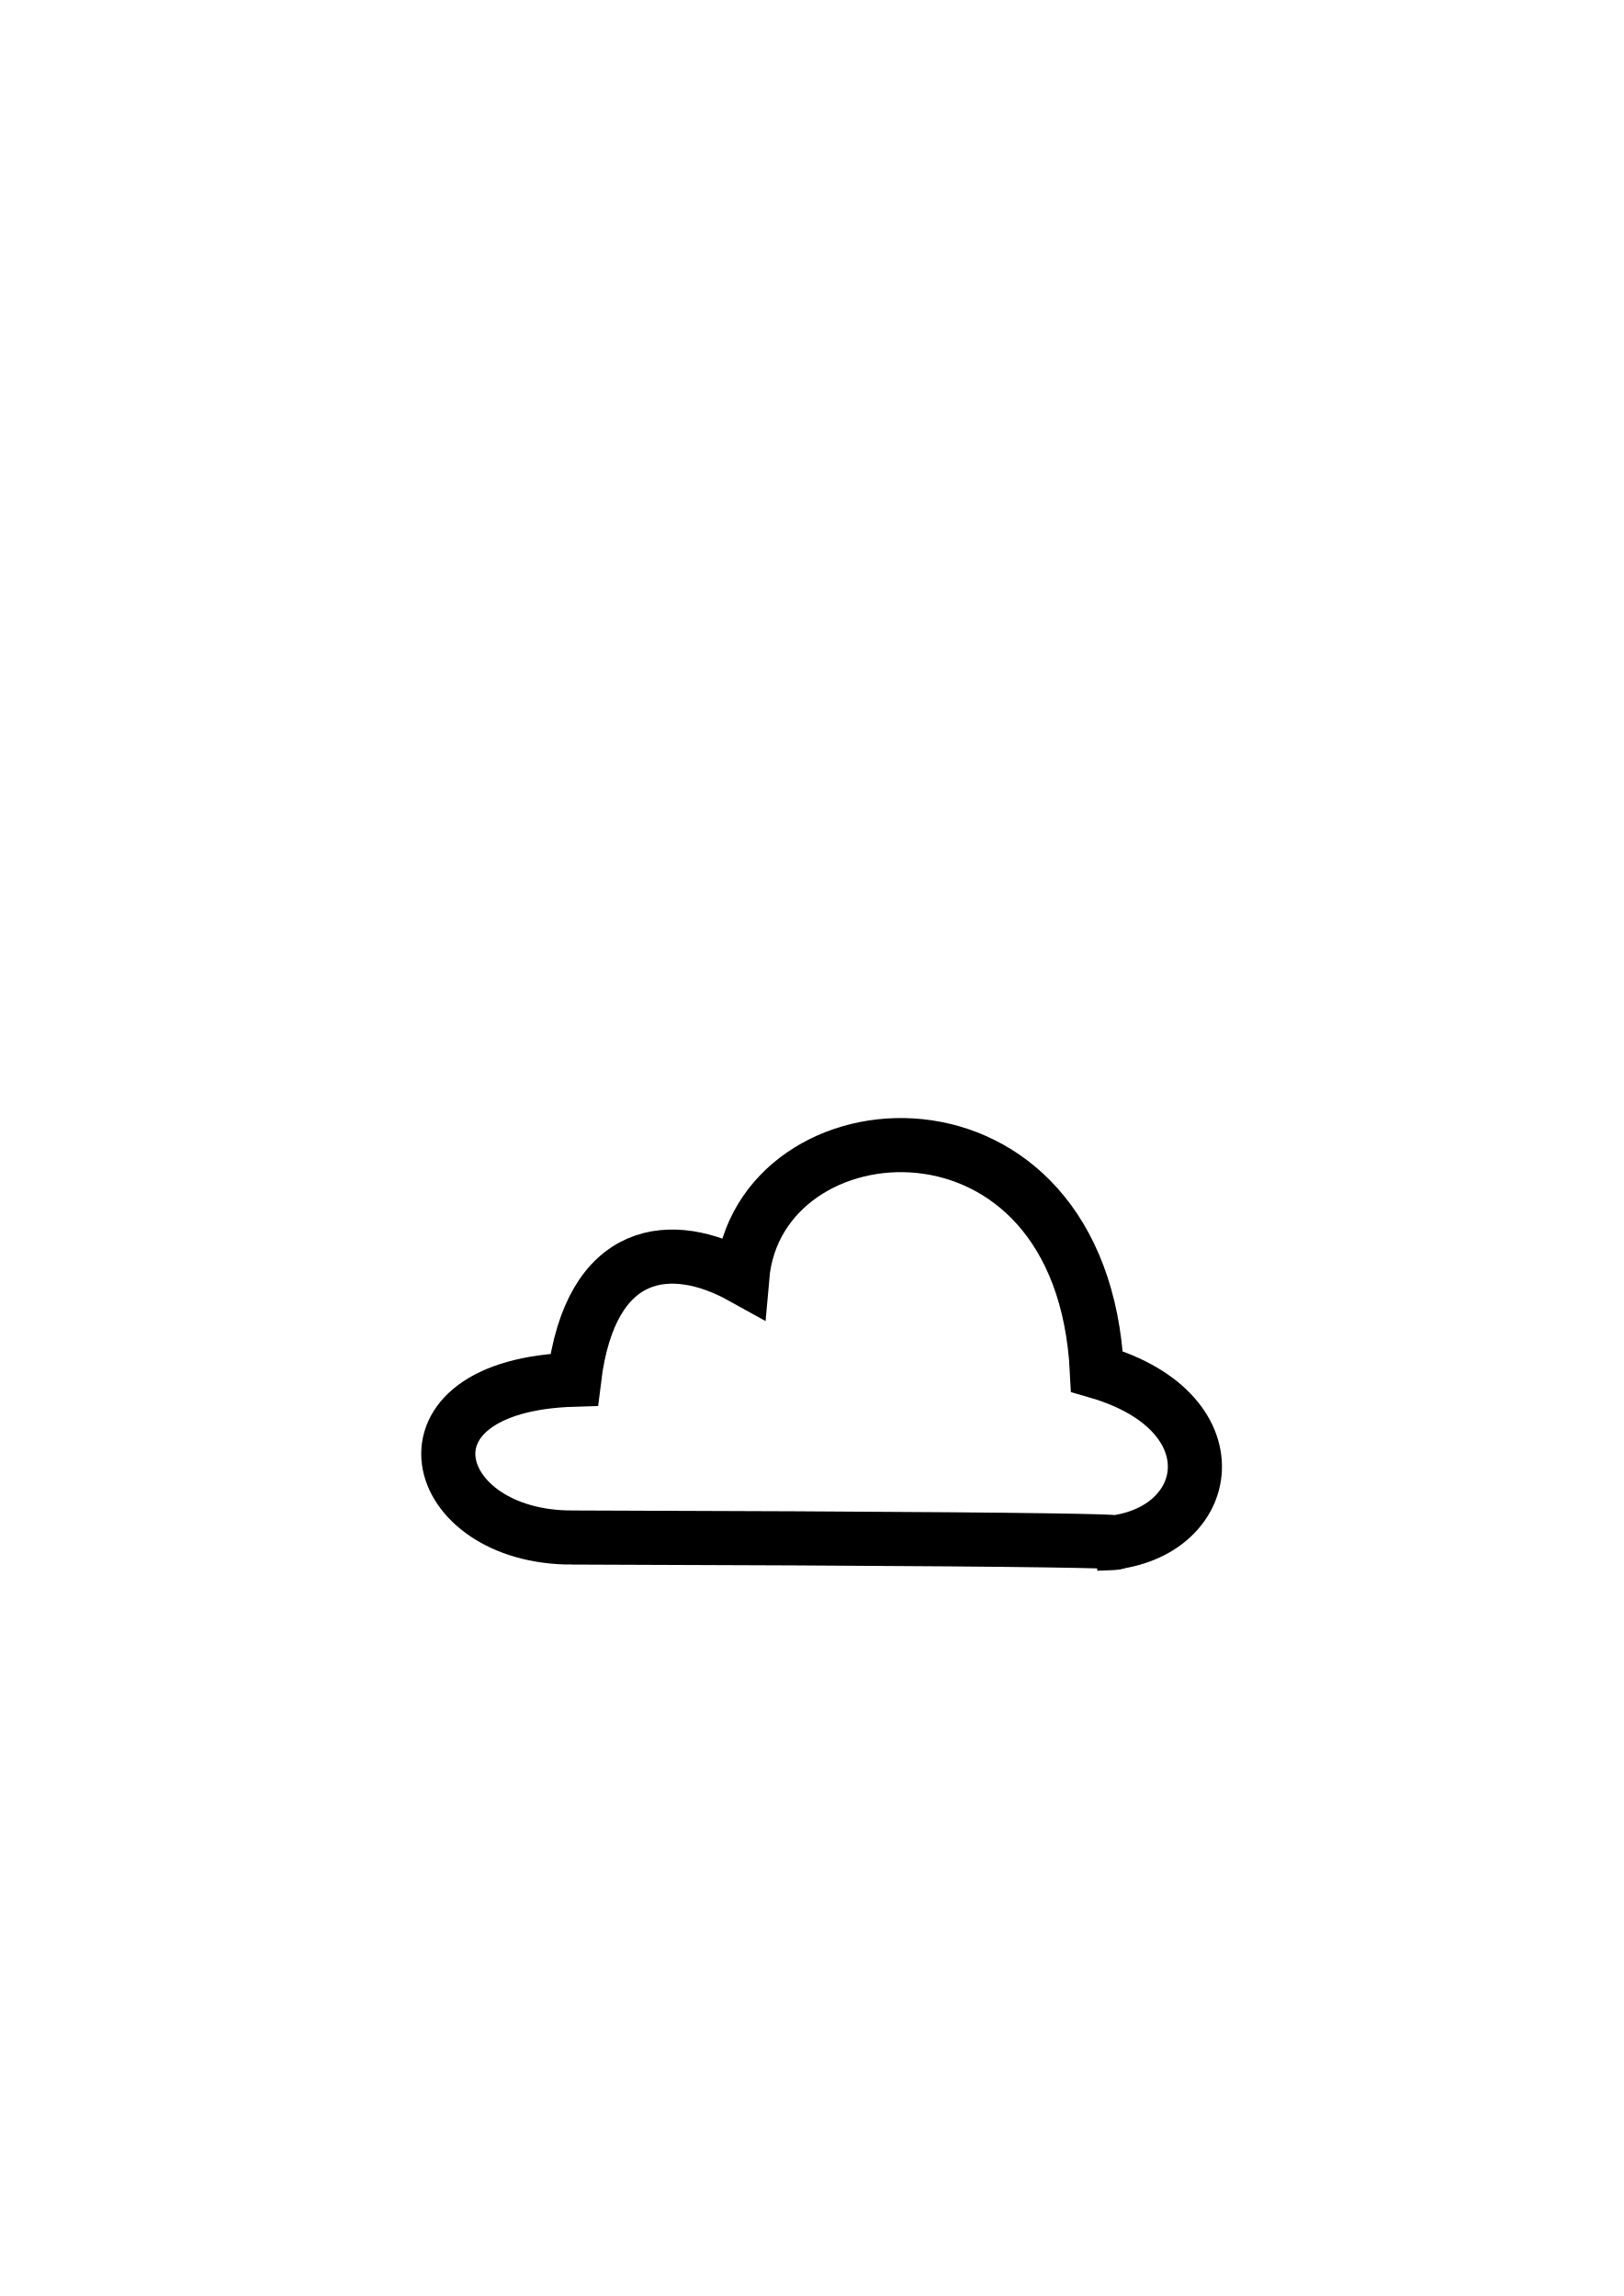
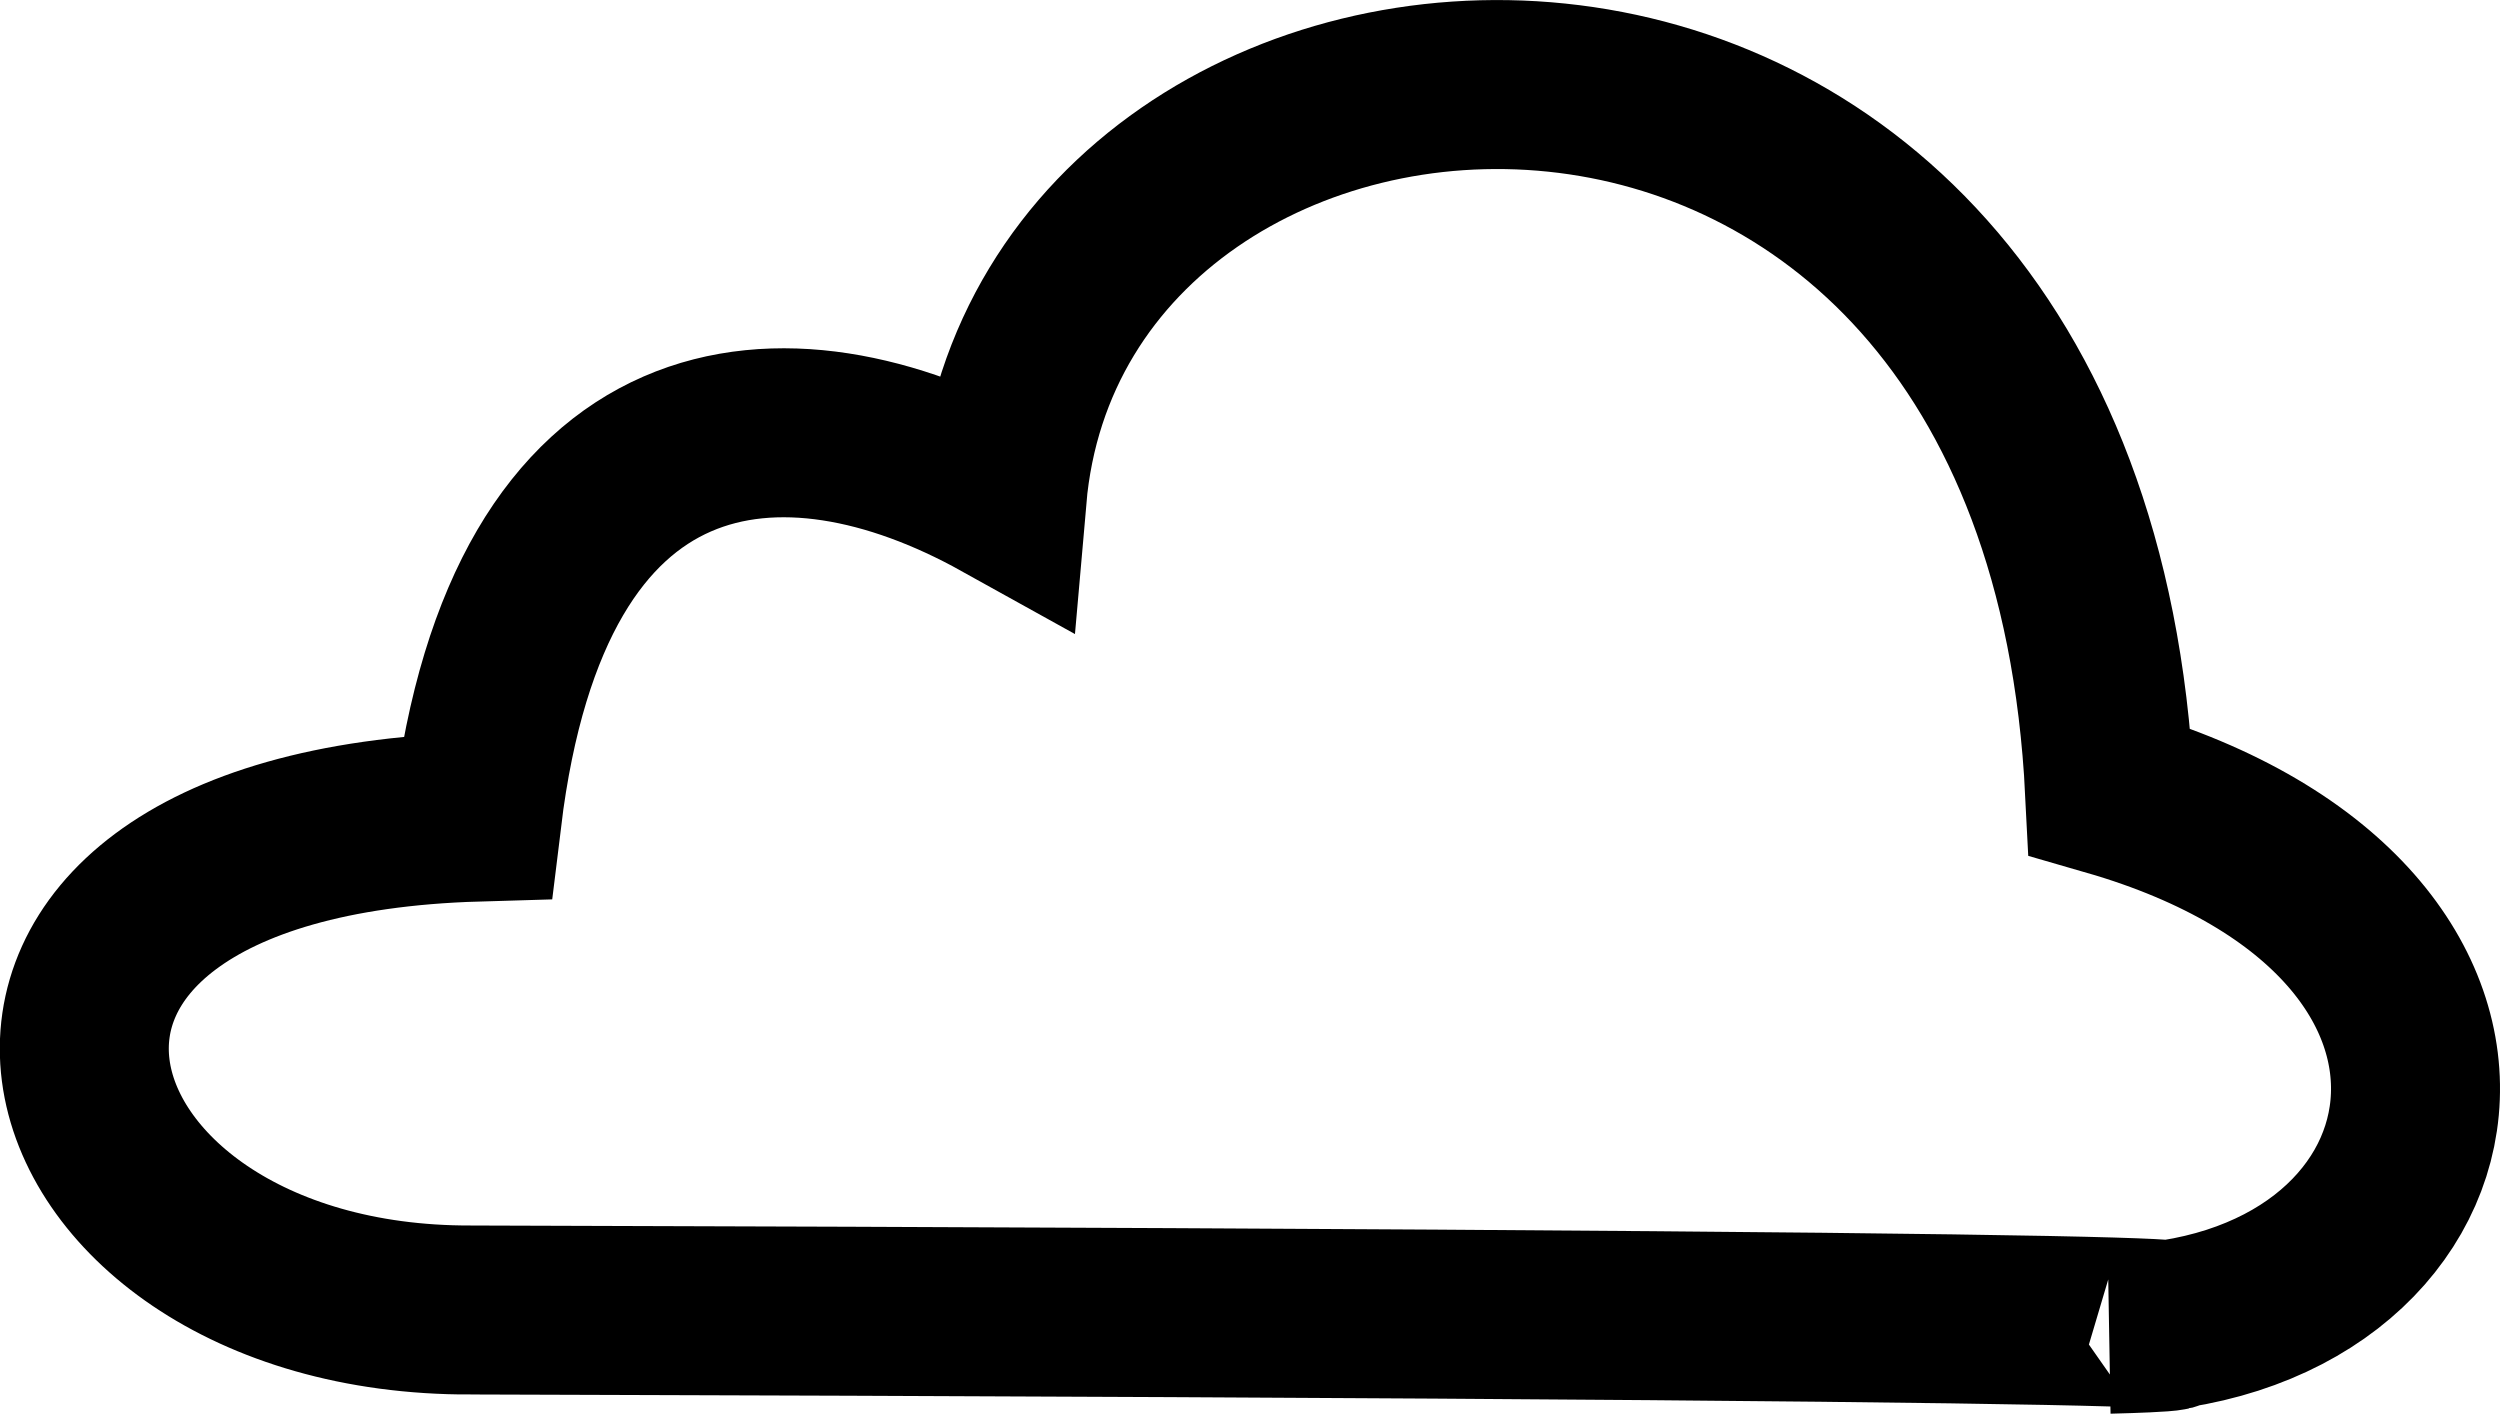
- <svg xmlns="http://www.w3.org/2000/svg" xmlns:xlink="http://www.w3.org/1999/xlink" id="svg8" version="1.1" viewBox="0 0 210 297" height="297mm" width="210mm">
+ <svg xmlns="http://www.w3.org/2000/svg" xmlns:xlink="http://www.w3.org/1999/xlink" width="103.555mm" height="58.557mm" viewBox="0 0 103.555 58.557" version="1.1" id="svg8">
  <defs id="defs2">
-     <clipPath clipPathUnits="userSpaceOnUse" id="clipPath862">
-       <use x="0" y="0" xlink:href="#g858" id="use864" />
+     <clipPath id="clipPath862" clipPathUnits="userSpaceOnUse">
+       <use height="100%" width="100%" id="use864" xlink:href="#g858" y="0" x="0" />
    </clipPath>
  </defs>
-   <g id="layer1">
-     <path id="path1095" d="m 73.985,198.884 c 90.691,0.265 67.886,0.796 67.886,0.796 15.03,-0.164 18.662,-16.878 0,-22.275 -1.918,-38.387 -43.865,-35.289 -45.876,-12.198 -9.016,-5.006 -19.623,-4.157 -21.745,13.259 -24.301,0.713 -18.846,20.47 -0.265,20.419 z" style="fill:none;stroke:#000000;stroke-width:7;stroke-linecap:butt;stroke-linejoin:miter;stroke-miterlimit:4;stroke-dasharray:none;stroke-opacity:1" />
+   <g transform="translate(-54.48627,-144.6223)" id="layer1">
+     <path style="fill:none;stroke:#000000;stroke-width:7;stroke-linecap:butt;stroke-linejoin:miter;stroke-miterlimit:4;stroke-dasharray:none;stroke-opacity:1" d="m 73.985,198.884 c 90.691,0.265 67.886,0.796 67.886,0.796 15.03,-0.164 18.662,-16.878 0,-22.275 -1.918,-38.387 -43.865,-35.289 -45.876,-12.198 -9.016,-5.006 -19.623,-4.157 -21.745,13.259 -24.301,0.713 -18.846,20.47 -0.265,20.419 z" id="path1095" />
  </g>
-   <g style="display:inline" id="layer2">
-     <g id="g860" clip-path="url(#clipPath862)" transform="matrix(0.6619992,0,0,0.6715388,32.82695,63.51862)">
+   <g transform="translate(-54.48627,-144.6223)" id="layer2" style="display:inline">
+     <g transform="matrix(0.6619992,0,0,0.6715388,32.82695,63.51862)" clip-path="url(#clipPath862)" id="g860">
      <g id="g858">
-         <path transform="matrix(0.5535155,0,0,0.451044,45.23119,89.38471)" d="M 139.102,192.542 93.746,193.227 115.831,153.604 Z" id="path848" style="stroke-width:7" />
-         <rect y="176.437" x="105.376" height="16.946" width="7.492" id="rect854" style="stroke-width:8.71" />
+         <path style="stroke-width:7" id="path848" d="M 139.102,192.542 93.746,193.227 115.831,153.604 Z" transform="matrix(0.5535155,0,0,0.451044,45.23119,89.38471)" />
+         <rect style="stroke-width:8.71" id="rect854" width="7.492" height="16.946" x="105.376" y="176.437" />
      </g>
    </g>
  </g>
-   <g style="display:none" id="layer3">
-     <path id="path847" d="m 90.093,179.014 12.397,9.339 26.932,-25.615" style="fill:none;stroke:#000000;stroke-width:5.25;stroke-linecap:butt;stroke-linejoin:miter;stroke-miterlimit:4;stroke-dasharray:none;stroke-opacity:1" />
+   <g style="display:none" transform="translate(-54.48627,-144.6223)" id="layer3">
+     <path style="fill:none;stroke:#000000;stroke-width:5.25;stroke-linecap:butt;stroke-linejoin:miter;stroke-miterlimit:4;stroke-dasharray:none;stroke-opacity:1" d="m 90.093,179.014 12.397,9.339 26.932,-25.615" id="path847" />
  </g>
</svg>
